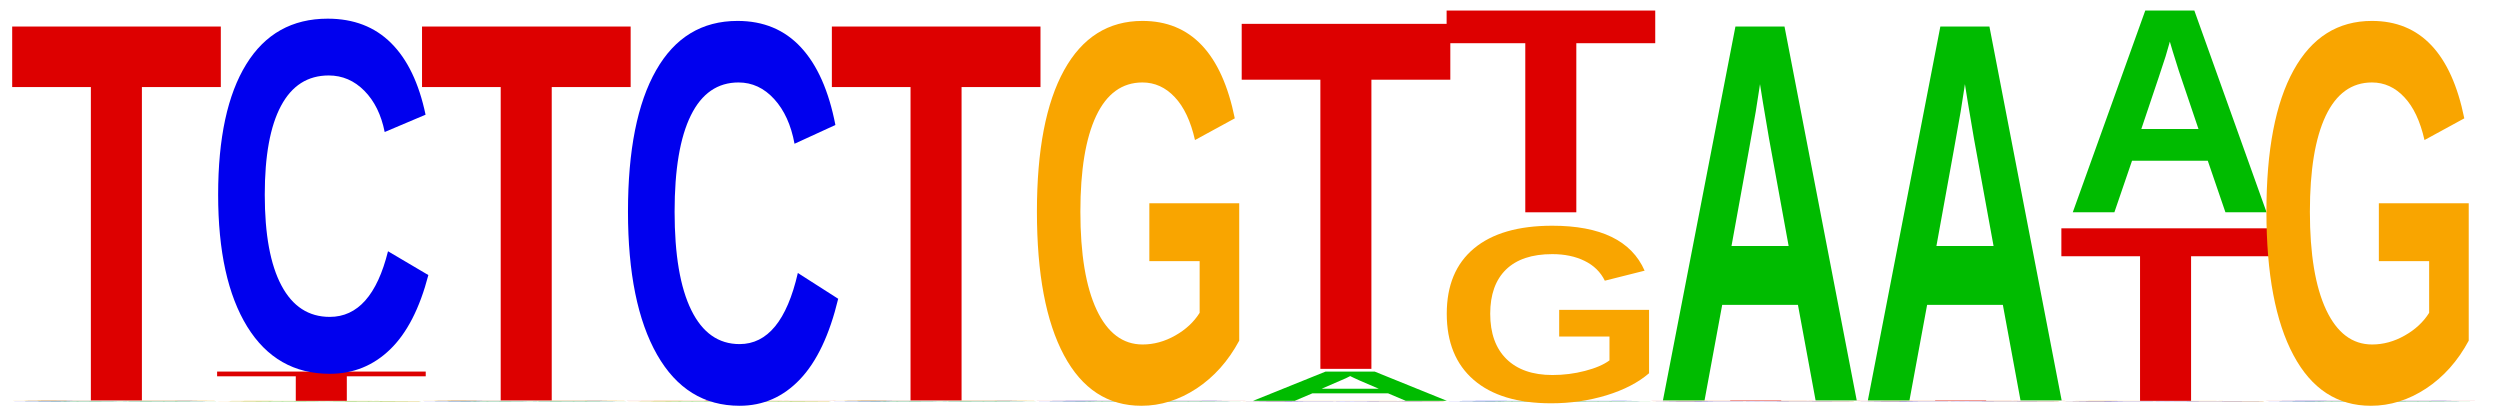
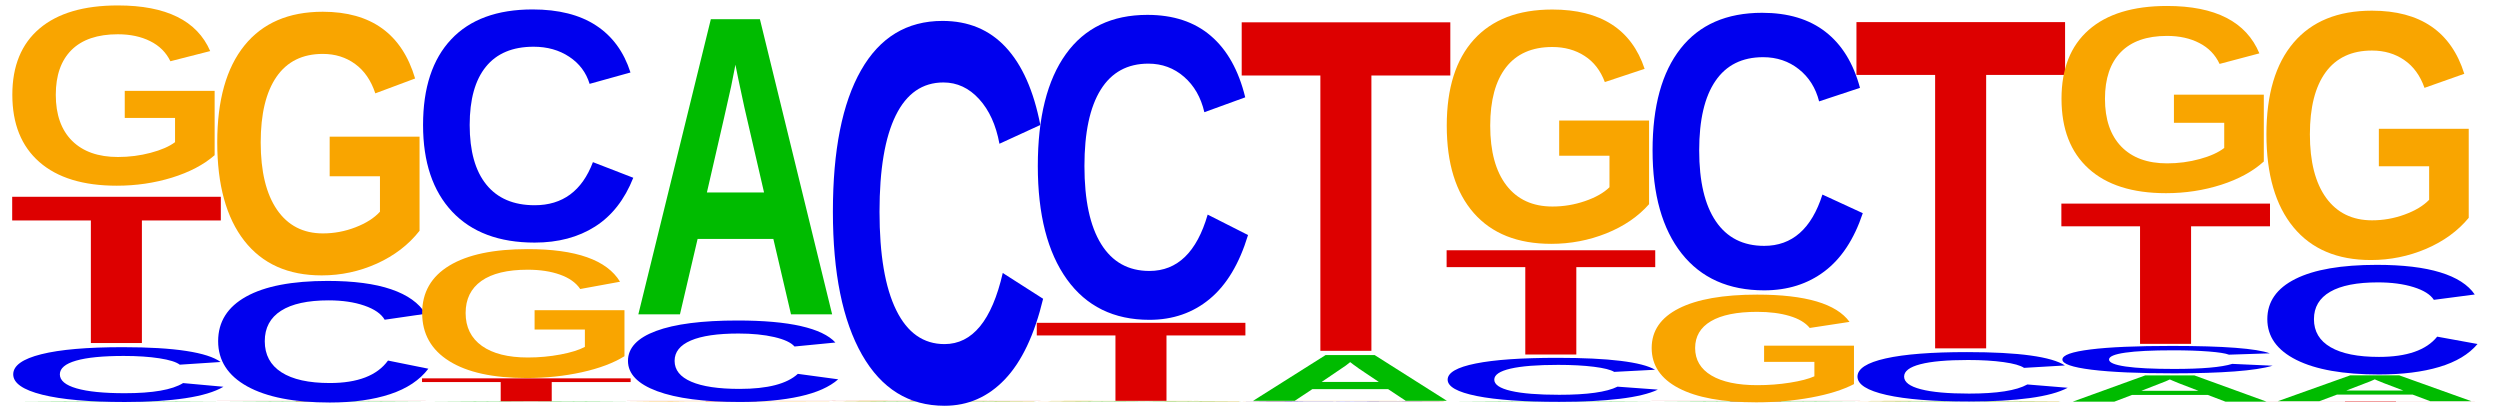
<svg width="305" height="50">
  <g font-family="Arial" font-weight="bold" font-size="66.5">
    <text fill="#00BB00" x="0" y="0" transform="matrix(0.53,0,0,0.001,2,49)">A</text>
-     <text fill="#0000EE" x="0" y="0" transform="matrix(0.59,0,0,0.001,0,48.95)">C</text>
-     <text fill="#F9A500" x="0" y="0" transform="matrix(0.55,0,0,0.001,0,48.9)">G</text>
-     <text fill="#DD0000" x="0" y="0" transform="matrix(0.65,0,0,0.997,1,48.85)">T</text>
+     <text fill="#0000EE" x="0" y="0" transform="matrix(0.59,0,0,0.142,0,48.95)">C</text>
+     <text fill="#DD0000" x="0" y="0" transform="matrix(0.65,0,0,0.390,1,41.85)">T</text>
+     <text fill="#F9A500" x="0" y="0" transform="matrix(0.55,0,0,0.467,0,22.35)">G</text>
    <text fill="#00BB00" x="0" y="0" transform="matrix(0.53,0,0,0.001,27,49)">A</text>
-     <text fill="#F9A500" x="0" y="0" transform="matrix(0.55,0,0,0.001,25,48.95)">G</text>
-     <text fill="#DD0000" x="0" y="0" transform="matrix(0.65,0,0,0.078,26,48.9)">T</text>
-     <text fill="#0000EE" x="0" y="0" transform="matrix(0.59,0,0,0.920,25,45)">C</text>
+     <text fill="#DD0000" x="0" y="0" transform="matrix(0.65,0,0,0.001,26,48.95)">T</text>
+     <text fill="#0000EE" x="0" y="0" transform="matrix(0.59,0,0,0.315,25,48.9)">C</text>
+     <text fill="#F9A500" x="0" y="0" transform="matrix(0.55,0,0,0.683,25,33.15)">G</text>
    <text fill="#00BB00" x="0" y="0" transform="matrix(0.53,0,0,0.001,52,49)">A</text>
-     <text fill="#0000EE" x="0" y="0" transform="matrix(0.59,0,0,0.001,50,48.95)">C</text>
-     <text fill="#F9A500" x="0" y="0" transform="matrix(0.55,0,0,0.001,50,48.9)">G</text>
-     <text fill="#DD0000" x="0" y="0" transform="matrix(0.65,0,0,0.997,51,48.85)">T</text>
-     <text fill="#00BB00" x="0" y="0" transform="matrix(0.53,0,0,0.001,77,49)">A</text>
-     <text fill="#F9A500" x="0" y="0" transform="matrix(0.55,0,0,0.001,75,48.95)">G</text>
-     <text fill="#DD0000" x="0" y="0" transform="matrix(0.65,0,0,0.001,76,48.9)">T</text>
-     <text fill="#0000EE" x="0" y="0" transform="matrix(0.59,0,0,0.997,75,48.85)">C</text>
+     <text fill="#DD0000" x="0" y="0" transform="matrix(0.65,0,0,0.061,51,48.95)">T</text>
+     <text fill="#F9A500" x="0" y="0" transform="matrix(0.55,0,0,0.334,50,45.9)">G</text>
+     <text fill="#0000EE" x="0" y="0" transform="matrix(0.59,0,0,0.604,50,29.2)">C</text>
+     <text fill="#F9A500" x="0" y="0" transform="matrix(0.55,0,0,0.001,75,49)">G</text>
+     <text fill="#DD0000" x="0" y="0" transform="matrix(0.65,0,0,0.001,76,48.95)">T</text>
+     <text fill="#0000EE" x="0" y="0" transform="matrix(0.59,0,0,0.211,75,48.9)">C</text>
+     <text fill="#00BB00" x="0" y="0" transform="matrix(0.53,0,0,0.787,77,38.35)">A</text>
    <text fill="#00BB00" x="0" y="0" transform="matrix(0.53,0,0,0.001,102,49)">A</text>
-     <text fill="#0000EE" x="0" y="0" transform="matrix(0.59,0,0,0.001,100,48.95)">C</text>
-     <text fill="#F9A500" x="0" y="0" transform="matrix(0.55,0,0,0.001,100,48.9)">G</text>
-     <text fill="#DD0000" x="0" y="0" transform="matrix(0.65,0,0,0.997,101,48.85)">T</text>
+     <text fill="#F9A500" x="0" y="0" transform="matrix(0.55,0,0,0.001,100,48.95)">G</text>
+     <text fill="#DD0000" x="0" y="0" transform="matrix(0.65,0,0,0.001,101,48.9)">T</text>
+     <text fill="#0000EE" x="0" y="0" transform="matrix(0.59,0,0,0.997,100,48.85)">C</text>
    <text fill="#00BB00" x="0" y="0" transform="matrix(0.53,0,0,0.001,127,49)">A</text>
-     <text fill="#0000EE" x="0" y="0" transform="matrix(0.59,0,0,0.001,125,48.95)">C</text>
-     <text fill="#DD0000" x="0" y="0" transform="matrix(0.65,0,0,0.001,126,48.9)">T</text>
-     <text fill="#F9A500" x="0" y="0" transform="matrix(0.55,0,0,0.997,125,48.85)">G</text>
+     <text fill="#F9A500" x="0" y="0" transform="matrix(0.55,0,0,0.001,125,48.95)">G</text>
+     <text fill="#DD0000" x="0" y="0" transform="matrix(0.65,0,0,0.208,126,48.9)">T</text>
+     <text fill="#0000EE" x="0" y="0" transform="matrix(0.59,0,0,0.790,125,38.5)">C</text>
    <text fill="#0000EE" x="0" y="0" transform="matrix(0.59,0,0,0.001,150,49)">C</text>
    <text fill="#F9A500" x="0" y="0" transform="matrix(0.55,0,0,0.001,150,48.95)">G</text>
-     <text fill="#00BB00" x="0" y="0" transform="matrix(0.53,0,0,0.078,152,48.9)">A</text>
-     <text fill="#DD0000" x="0" y="0" transform="matrix(0.65,0,0,0.920,151,45)">T</text>
+     <text fill="#00BB00" x="0" y="0" transform="matrix(0.53,0,0,0.122,152,48.9)">A</text>
+     <text fill="#DD0000" x="0" y="0" transform="matrix(0.65,0,0,0.876,151,42.8)">T</text>
    <text fill="#00BB00" x="0" y="0" transform="matrix(0.53,0,0,0.001,177,49)">A</text>
-     <text fill="#0000EE" x="0" y="0" transform="matrix(0.59,0,0,0.001,175,48.95)">C</text>
-     <text fill="#F9A500" x="0" y="0" transform="matrix(0.55,0,0,0.460,175,48.9)">G</text>
-     <text fill="#DD0000" x="0" y="0" transform="matrix(0.65,0,0,0.538,176,25.9)">T</text>
-     <text fill="#0000EE" x="0" y="0" transform="matrix(0.59,0,0,0.001,200,49)">C</text>
-     <text fill="#F9A500" x="0" y="0" transform="matrix(0.55,0,0,0.001,200,48.95)">G</text>
-     <text fill="#DD0000" x="0" y="0" transform="matrix(0.65,0,0,0.001,201,48.9)">T</text>
-     <text fill="#00BB00" x="0" y="0" transform="matrix(0.53,0,0,0.997,202,48.85)">A</text>
-     <text fill="#0000EE" x="0" y="0" transform="matrix(0.59,0,0,0.001,225,49)">C</text>
+     <text fill="#0000EE" x="0" y="0" transform="matrix(0.59,0,0,0.114,175,48.95)">C</text>
+     <text fill="#DD0000" x="0" y="0" transform="matrix(0.65,0,0,0.278,176,43.25)">T</text>
+     <text fill="#F9A500" x="0" y="0" transform="matrix(0.55,0,0,0.607,175,29.35)">G</text>
+     <text fill="#00BB00" x="0" y="0" transform="matrix(0.53,0,0,0.001,202,49)">A</text>
+     <text fill="#DD0000" x="0" y="0" transform="matrix(0.65,0,0,0.001,201,48.95)">T</text>
+     <text fill="#F9A500" x="0" y="0" transform="matrix(0.55,0,0,0.279,200,48.9)">G</text>
+     <text fill="#0000EE" x="0" y="0" transform="matrix(0.59,0,0,0.719,200,34.95)">C</text>
+     <text fill="#00BB00" x="0" y="0" transform="matrix(0.53,0,0,0.001,227,49)">A</text>
    <text fill="#F9A500" x="0" y="0" transform="matrix(0.55,0,0,0.001,225,48.95)">G</text>
-     <text fill="#DD0000" x="0" y="0" transform="matrix(0.65,0,0,0.001,226,48.9)">T</text>
-     <text fill="#00BB00" x="0" y="0" transform="matrix(0.53,0,0,0.997,227,48.85)">A</text>
-     <text fill="#0000EE" x="0" y="0" transform="matrix(0.59,0,0,0.001,250,49)">C</text>
-     <text fill="#F9A500" x="0" y="0" transform="matrix(0.55,0,0,0.001,250,48.95)">G</text>
-     <text fill="#DD0000" x="0" y="0" transform="matrix(0.65,0,0,0.460,251,48.9)">T</text>
-     <text fill="#00BB00" x="0" y="0" transform="matrix(0.53,0,0,0.538,252,25.9)">A</text>
-     <text fill="#00BB00" x="0" y="0" transform="matrix(0.53,0,0,0.001,277,49)">A</text>
-     <text fill="#0000EE" x="0" y="0" transform="matrix(0.59,0,0,0.001,275,48.95)">C</text>
-     <text fill="#DD0000" x="0" y="0" transform="matrix(0.65,0,0,0.001,276,48.9)">T</text>
-     <text fill="#F9A500" x="0" y="0" transform="matrix(0.55,0,0,0.997,275,48.85)">G</text>
+     <text fill="#0000EE" x="0" y="0" transform="matrix(0.59,0,0,0.128,225,48.9)">C</text>
+     <text fill="#DD0000" x="0" y="0" transform="matrix(0.65,0,0,0.870,226,42.5)">T</text>
+     <text fill="#00BB00" x="0" y="0" transform="matrix(0.53,0,0,0.070,252,49)">A</text>
+     <text fill="#0000EE" x="0" y="0" transform="matrix(0.59,0,0,0.071,250,45.5)">C</text>
+     <text fill="#DD0000" x="0" y="0" transform="matrix(0.65,0,0,0.374,251,41.95)">T</text>
+     <text fill="#F9A500" x="0" y="0" transform="matrix(0.55,0,0,0.485,250,23.25)">G</text>
+     <text fill="#DD0000" x="0" y="0" transform="matrix(0.65,0,0,0.001,276,49)">T</text>
+     <text fill="#00BB00" x="0" y="0" transform="matrix(0.53,0,0,0.069,277,48.95)">A</text>
+     <text fill="#0000EE" x="0" y="0" transform="matrix(0.59,0,0,0.284,275,45.5)">C</text>
+     <text fill="#F9A500" x="0" y="0" transform="matrix(0.55,0,0,0.646,275,31.3)">G</text>
  </g>
</svg>
